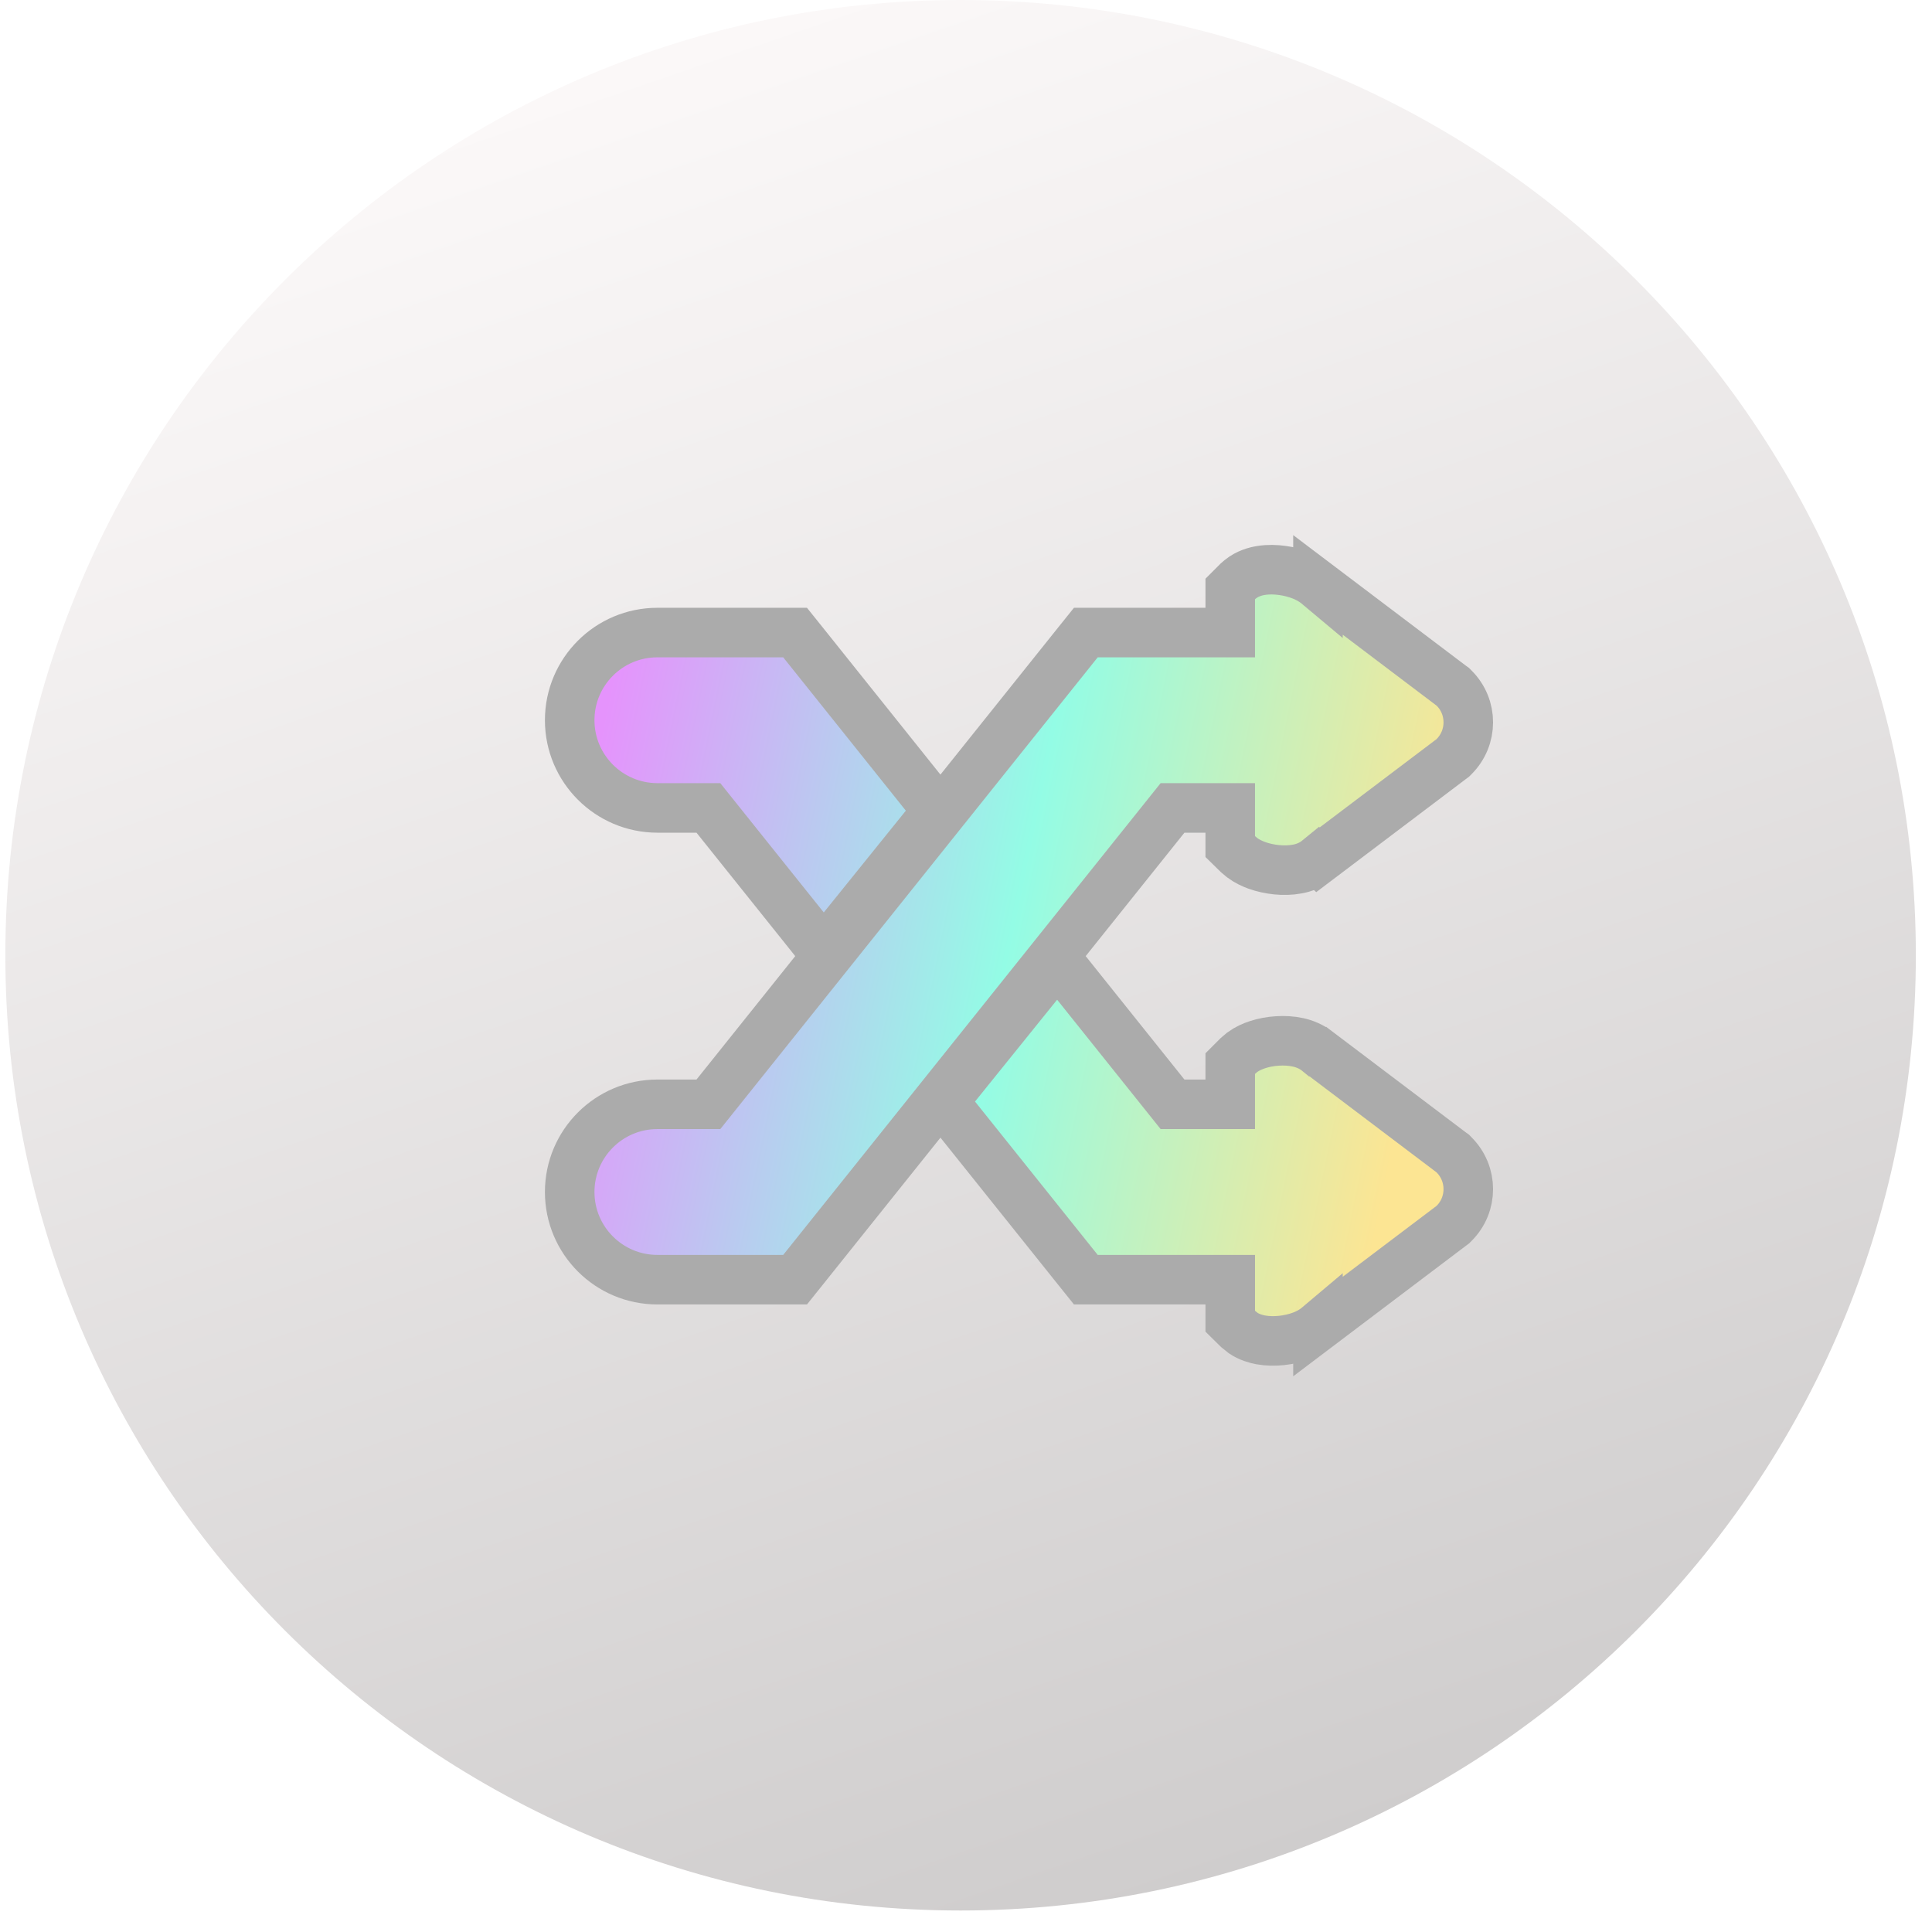
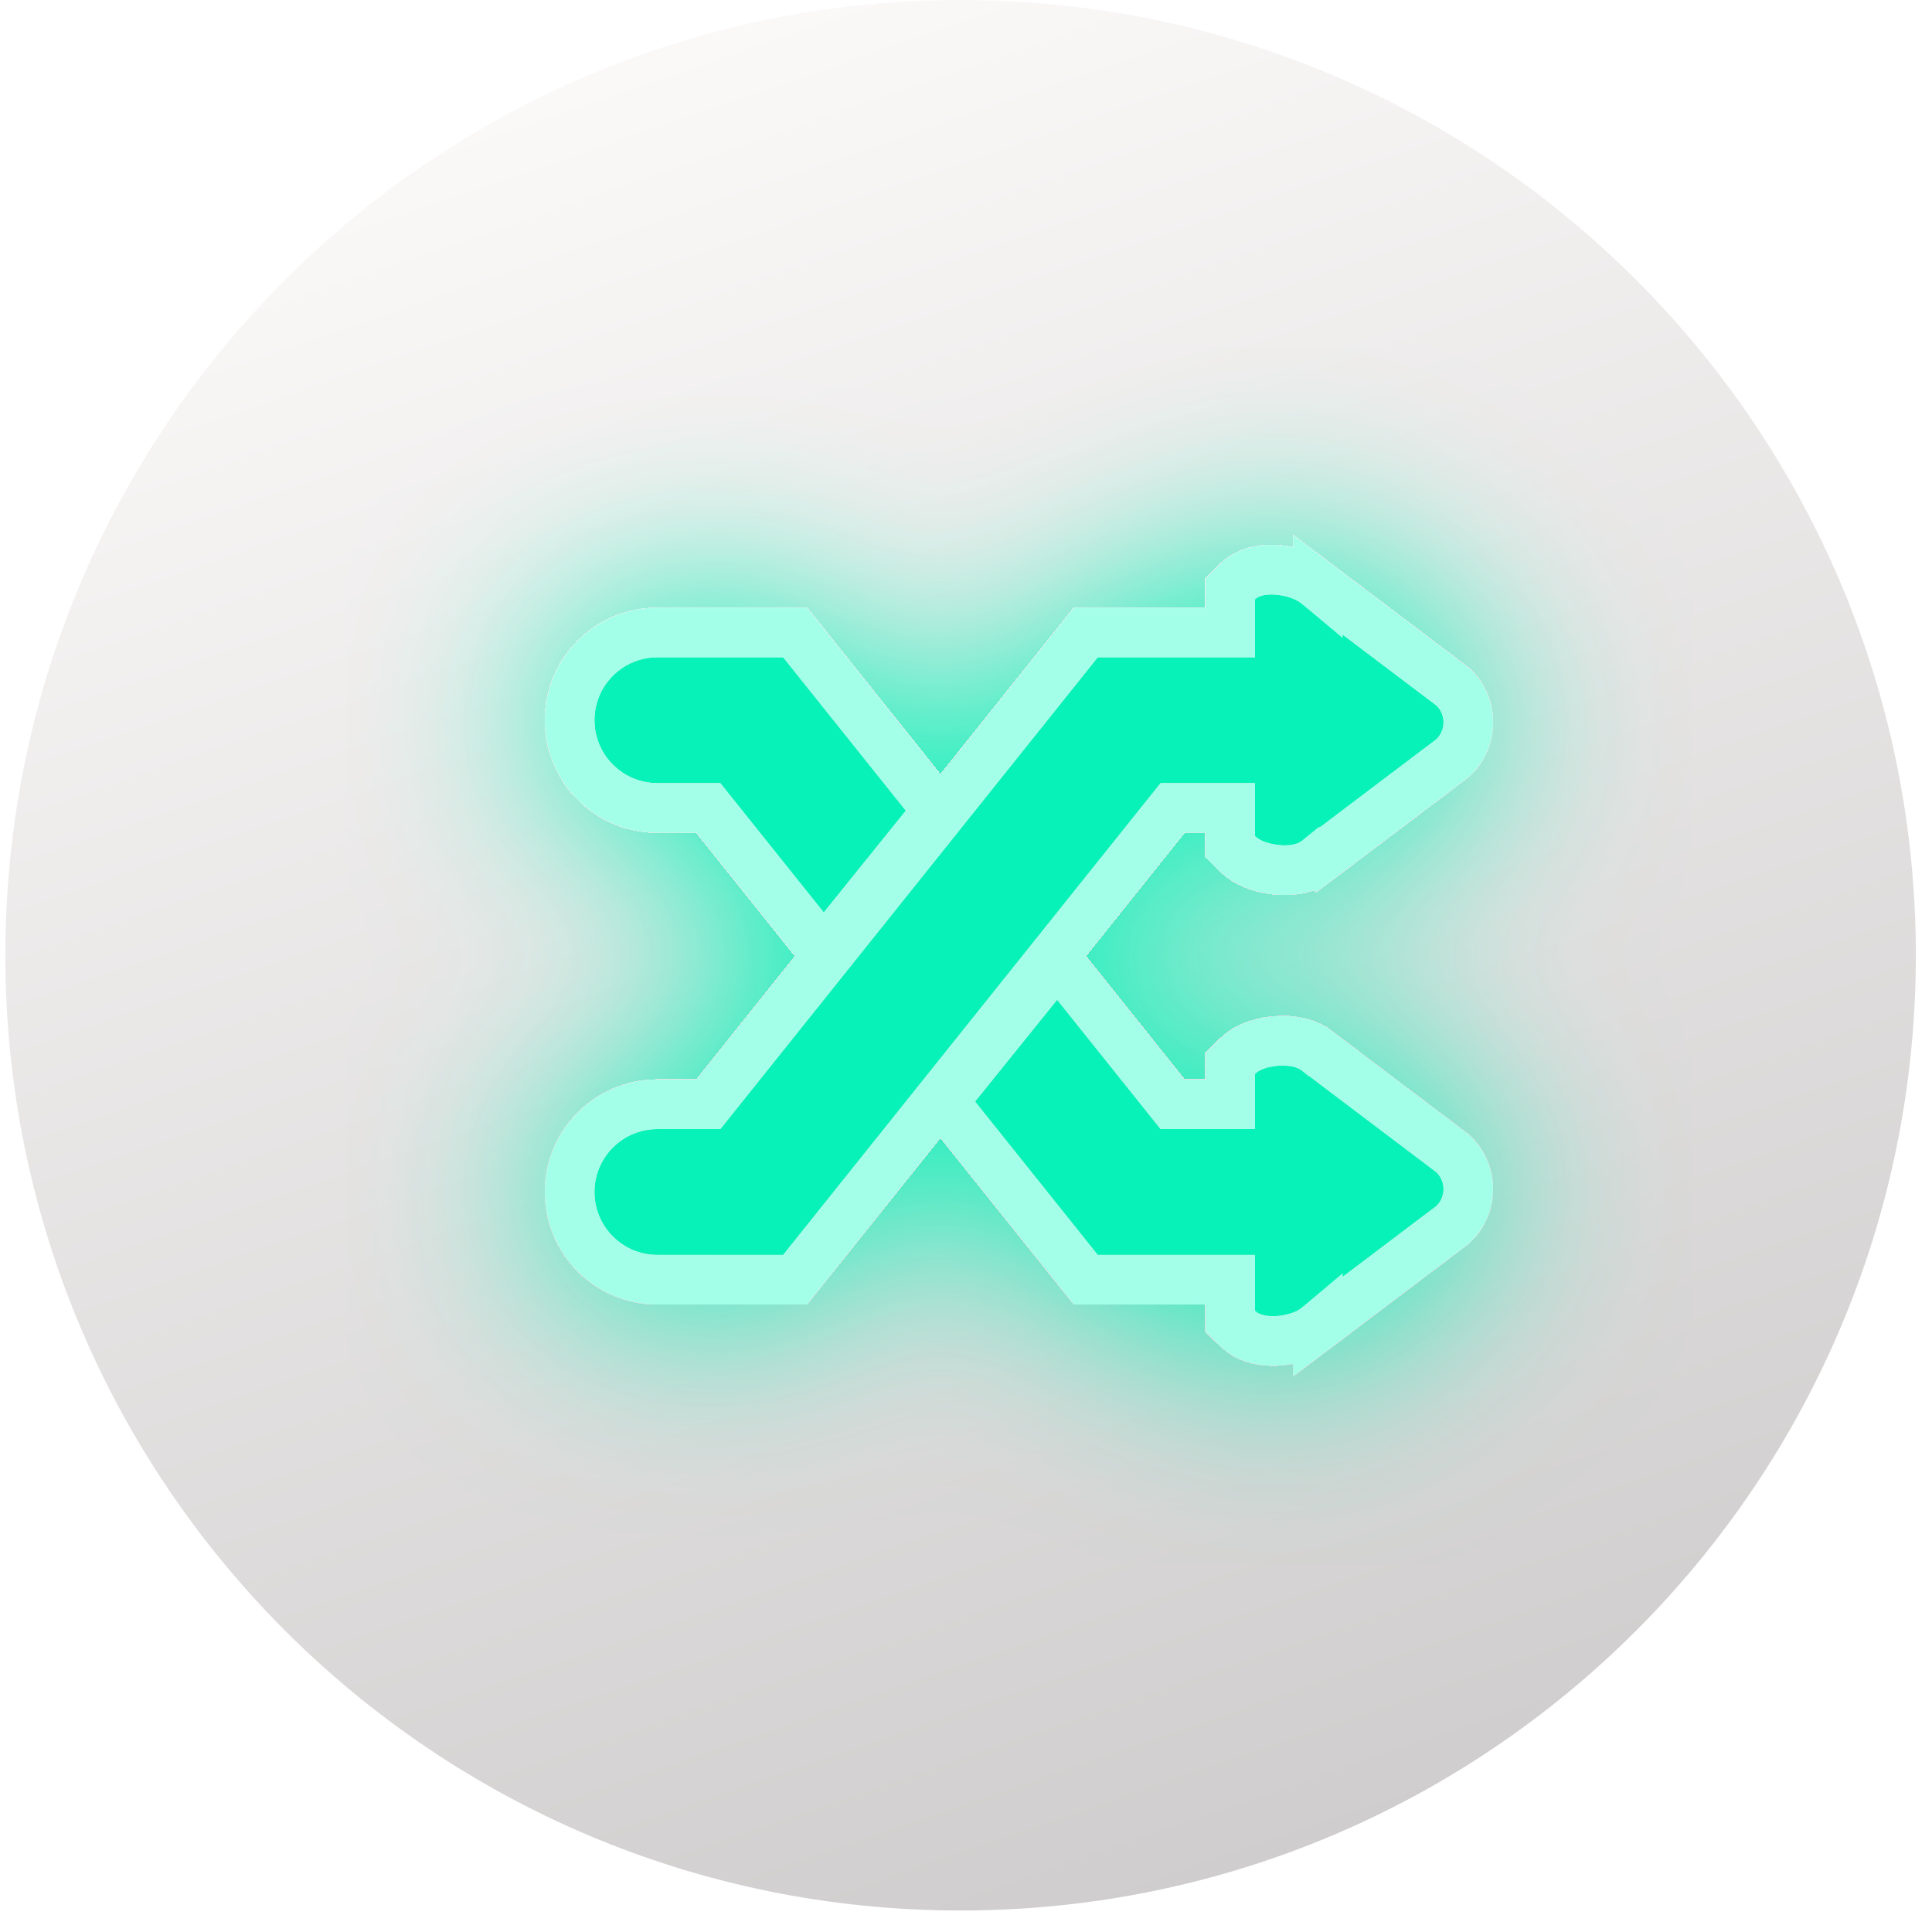
<svg xmlns="http://www.w3.org/2000/svg" width="39" height="39" viewBox="0 0 39 39" fill="none">
  <circle cx="19.391" cy="19.283" r="19.283" fill="url(#paint0_linear_2117_67)" />
-   <path d="M21.73 19.868L23.669 22.292H24.834V21.469L24.981 21.322L25.079 21.239C25.18 21.166 25.29 21.119 25.382 21.089C25.512 21.046 25.652 21.021 25.787 21.013C25.921 21.004 26.067 21.011 26.207 21.042C26.323 21.068 26.472 21.122 26.604 21.23L26.605 21.23L29.299 23.266L29.326 23.285L29.35 23.31C29.735 23.693 29.737 24.315 29.35 24.698L29.326 24.722L29.299 24.742L26.605 26.778L26.605 26.777C26.497 26.868 26.375 26.929 26.271 26.967C26.145 27.014 26.007 27.044 25.872 27.059C25.739 27.073 25.591 27.073 25.448 27.047C25.348 27.028 25.219 26.991 25.099 26.912L24.982 26.818L24.834 26.672V25.832H21.919L21.769 25.645L19.292 22.549L19.041 22.235L19.293 21.922L20.95 19.867L21.342 19.383L21.73 19.868ZM25.888 11.516C26.022 11.534 26.158 11.569 26.282 11.618C26.383 11.658 26.5 11.72 26.605 11.808L26.605 11.807L29.299 13.844L29.326 13.863L29.35 13.887C29.737 14.27 29.735 14.893 29.35 15.276L29.326 15.3L29.299 15.32L26.605 17.356L26.604 17.355C26.466 17.468 26.311 17.52 26.191 17.542C26.049 17.569 25.903 17.57 25.77 17.557C25.635 17.543 25.496 17.514 25.369 17.468C25.279 17.435 25.174 17.387 25.077 17.315L24.983 17.236L24.834 17.09V16.309H23.669L16.2 25.645L16.05 25.832H13.27C12.293 25.832 11.5 25.039 11.5 24.062C11.5 23.085 12.293 22.292 13.27 22.292H14.3L21.769 12.956L21.919 12.769H24.834V11.889L24.982 11.741L25.041 11.69C25.181 11.578 25.342 11.533 25.461 11.515C25.606 11.492 25.755 11.497 25.888 11.516ZM16.05 12.769L16.2 12.956L18.676 16.052L18.927 16.365L18.675 16.678L17.018 18.733L16.627 19.218L16.238 18.731L14.3 16.309H13.27C12.293 16.308 11.5 15.515 11.5 14.538C11.5 13.561 12.293 12.769 13.27 12.769H16.05Z" fill="url(#paint1_linear_2117_67)" stroke="#ABABAB" />
+   <g filter="url(#filter0_d_2117_67)">
+     <path fill-rule="evenodd" clip-rule="evenodd" d="M26.304 21.628C26.114 21.441 25.523 21.489 25.334 21.677V22.792H23.429L21.34 20.181L19.683 22.236L22.159 25.332H25.334V26.463C25.523 26.65 26.114 26.567 26.304 26.379L28.998 24.343C29.187 24.155 29.187 23.852 28.998 23.664L26.304 21.628ZM25.334 15.808V16.88C25.523 17.067 26.114 17.145 26.304 16.958L28.998 14.922C29.187 14.734 29.187 14.43 28.998 14.242L26.304 12.206C26.114 12.018 25.523 11.91 25.334 12.098V13.268H22.159L14.54 22.792H13.27C12.569 22.792 12 23.361 12 24.062C12 24.763 12.569 25.332 13.27 25.332H15.81L23.429 15.808H25.334ZM13.27 15.808H14.54L16.629 18.42L18.286 16.364L15.81 13.268H13.27C12.569 13.268 12 13.837 12 14.538C12 15.239 12.569 15.808 13.27 15.808Z" fill="#07F2B8" />
+     <path d="M21.73 19.868L23.669 22.292H24.834V21.469L24.981 21.322L25.079 21.239C25.18 21.166 25.29 21.119 25.382 21.089C25.512 21.046 25.652 21.021 25.787 21.013C25.921 21.004 26.067 21.011 26.207 21.042C26.323 21.068 26.472 21.122 26.604 21.23L26.605 21.23L29.299 23.266L29.326 23.285L29.35 23.31C29.735 23.693 29.737 24.315 29.35 24.698L29.326 24.722L29.299 24.742L26.605 26.778L26.605 26.777C26.497 26.868 26.375 26.929 26.271 26.967C26.145 27.014 26.007 27.044 25.872 27.059C25.739 27.073 25.591 27.073 25.448 27.047C25.348 27.028 25.219 26.991 25.099 26.912L24.982 26.818L24.834 26.672V25.832H21.919L21.769 25.645L19.292 22.549L19.041 22.235L19.293 21.922L20.95 19.867L21.342 19.383L21.73 19.868ZM25.888 11.516C26.022 11.534 26.158 11.569 26.282 11.618C26.383 11.658 26.5 11.72 26.605 11.808L26.605 11.807L29.299 13.844L29.326 13.863L29.35 13.887C29.737 14.27 29.735 14.893 29.35 15.276L29.326 15.3L29.299 15.32L26.605 17.356L26.604 17.355C26.466 17.468 26.311 17.52 26.191 17.542C26.049 17.569 25.903 17.57 25.77 17.557C25.635 17.543 25.496 17.514 25.369 17.468C25.279 17.435 25.174 17.387 25.077 17.315L24.983 17.236L24.834 17.09V16.309H23.669L16.2 25.645L16.05 25.832H13.27C12.293 25.832 11.5 25.039 11.5 24.062C11.5 23.085 12.293 22.292 13.27 22.292H14.3L21.769 12.956L21.919 12.769H24.834V11.889L24.982 11.741L25.041 11.69C25.181 11.578 25.342 11.533 25.461 11.515C25.606 11.492 25.755 11.497 25.888 11.516ZM16.05 12.769L16.2 12.956L18.676 16.052L18.927 16.365L18.675 16.678L17.018 18.733L16.627 19.218L16.238 18.731L14.3 16.309H13.27C12.293 16.308 11.5 15.515 11.5 14.538C11.5 13.561 12.293 12.769 13.27 12.769H16.05Z" stroke="#A4FFE9" />
+   </g>
  <defs>
+     <filter id="filter0_d_2117_67" x="7" y="7" width="27.14" height="24.568" filterUnits="userSpaceOnUse" color-interpolation-filters="sRGB">
+       <feFlood flood-opacity="0" result="BackgroundImageFix" />
+       <feColorMatrix in="SourceAlpha" type="matrix" values="0 0 0 0 0 0 0 0 0 0 0 0 0 0 0 0 0 0 127 0" result="hardAlpha" />
+       <feOffset />
+       <feGaussianBlur stdDeviation="2" />
+       <feComposite in2="hardAlpha" operator="out" />
+       <feColorMatrix type="matrix" values="0 0 0 0 0.035 0 0 0 0 0.949 0 0 0 0 0.722 0 0 0 1 0" />
+       <feBlend mode="normal" in2="BackgroundImageFix" result="effect1_dropShadow_2117_67" />
+       <feBlend mode="normal" in="SourceGraphic" in2="effect1_dropShadow_2117_67" result="shape" />
+     </filter>
    <linearGradient id="paint0_linear_2117_67" x1="12.787" y1="1.321" x2="25.598" y2="38.565" gradientUnits="userSpaceOnUse">
      <stop stop-color="#FBF8F8" />
      <stop offset="1" stop-color="#CECCCC" />
    </linearGradient>
-     <linearGradient id="paint1_linear_2117_67" x1="12.5" y1="13" x2="29.5" y2="16.5" gradientUnits="userSpaceOnUse">
-       <stop stop-color="#E593FC" />
-       <stop offset="0.514" stop-color="#93FCE5" />
-       <stop offset="1" stop-color="#FCE593" />
-     </linearGradient>
  </defs>
</svg>
